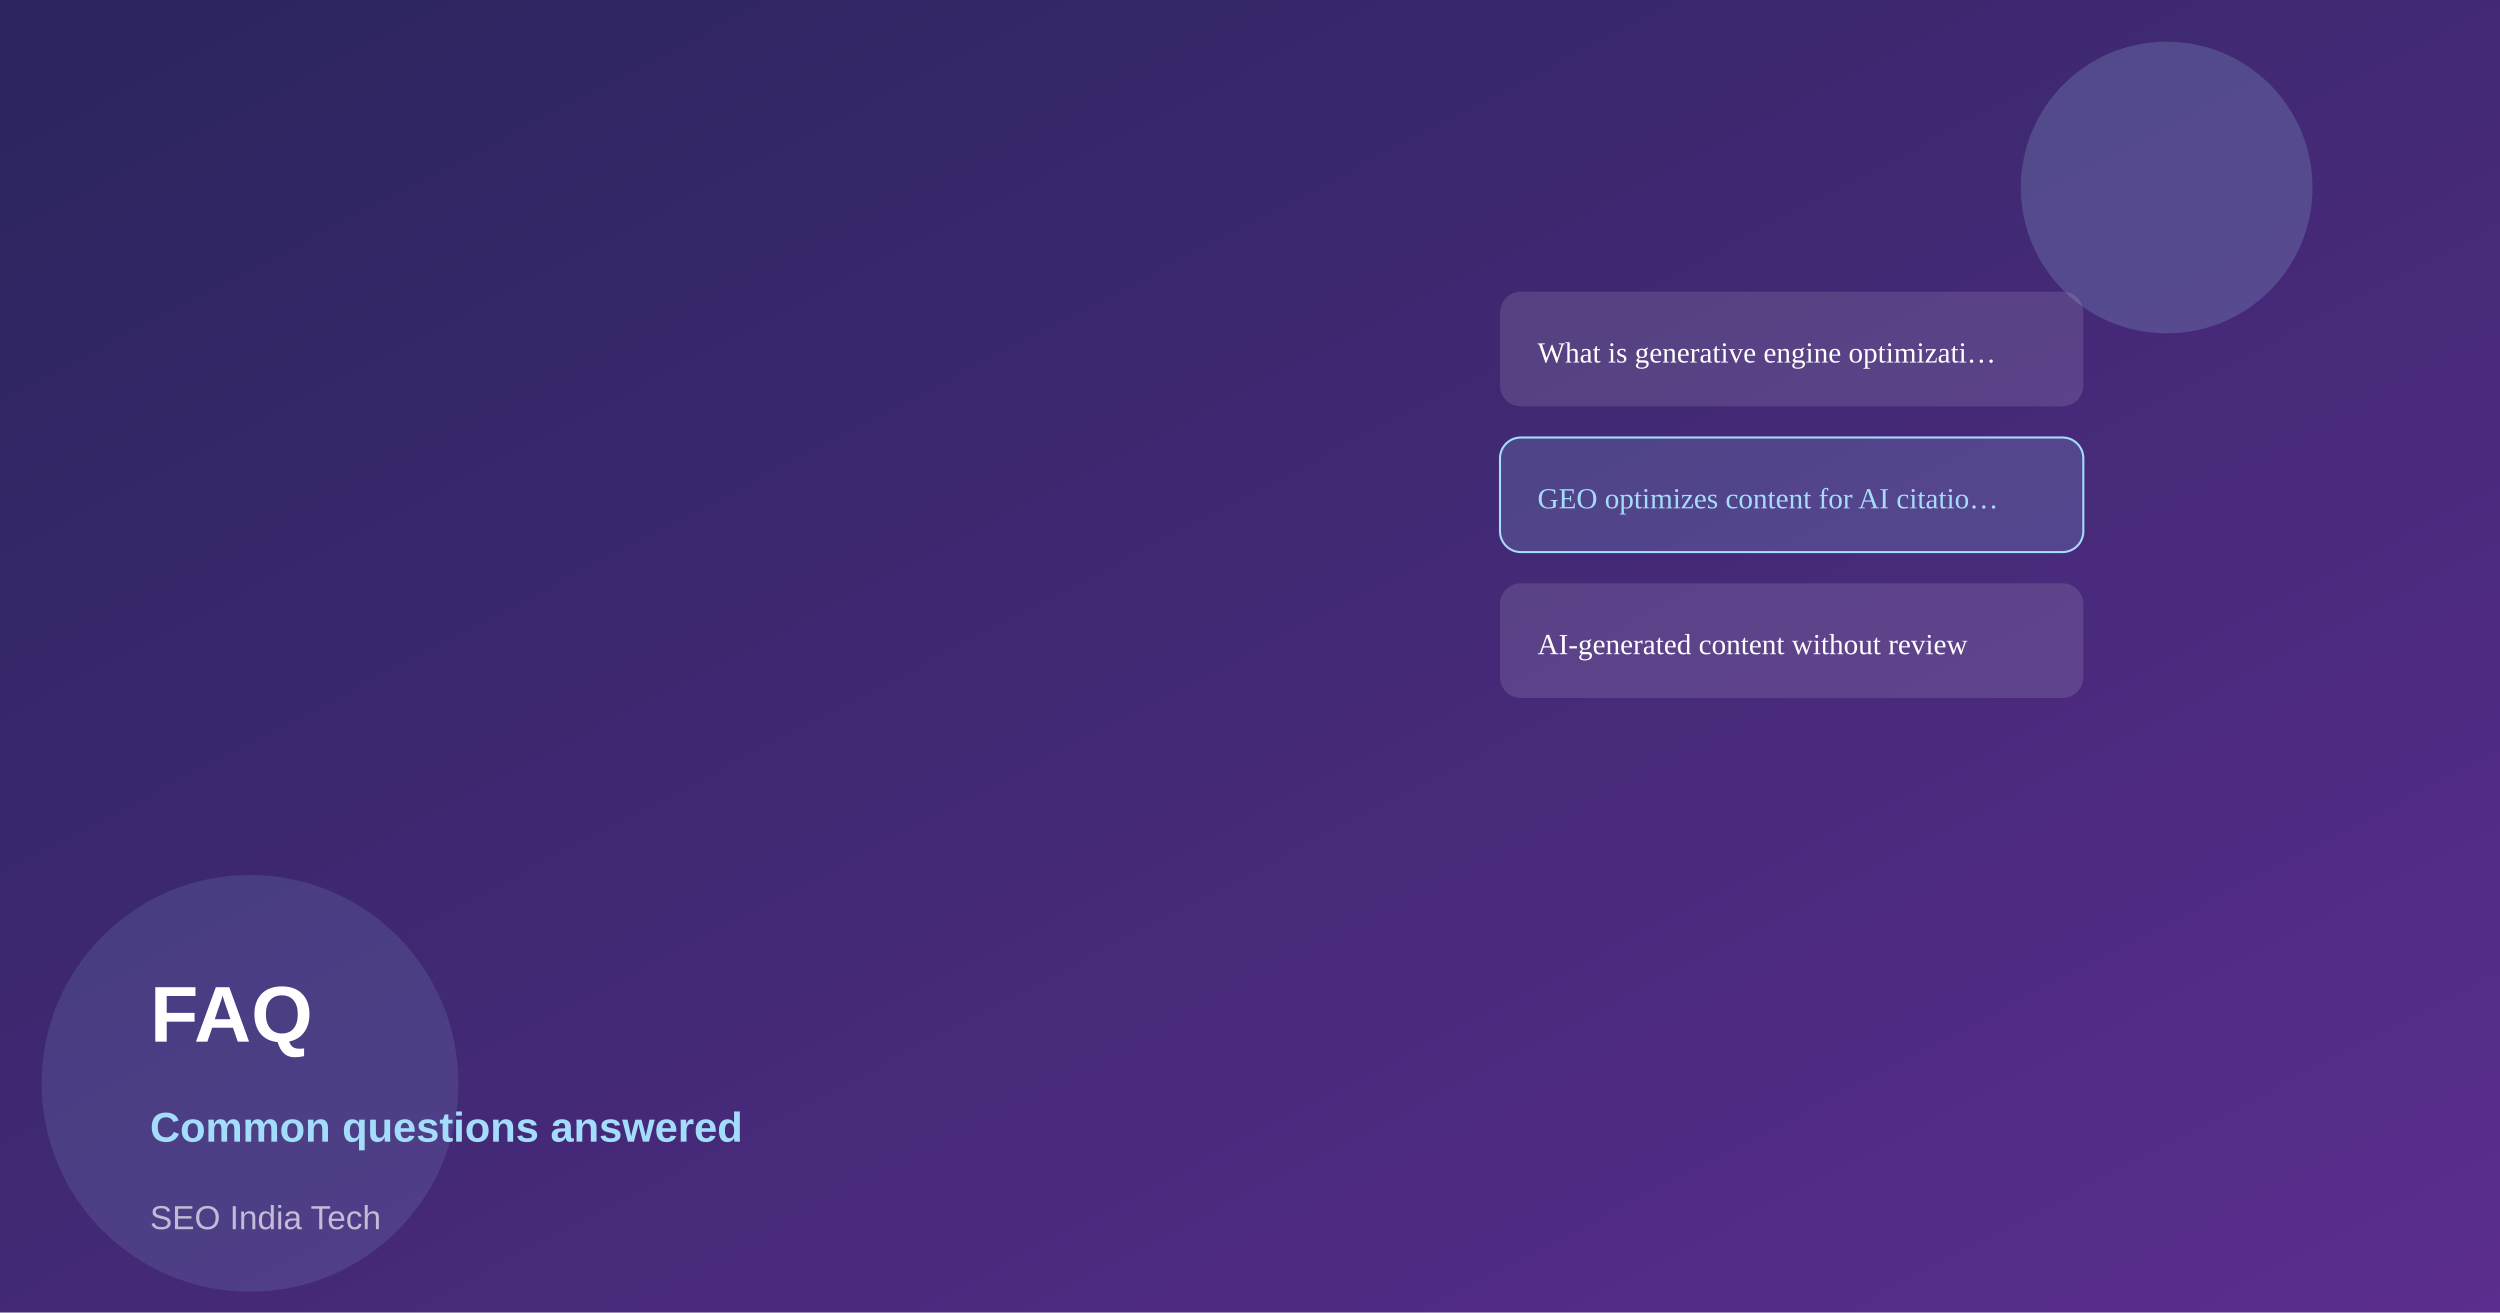
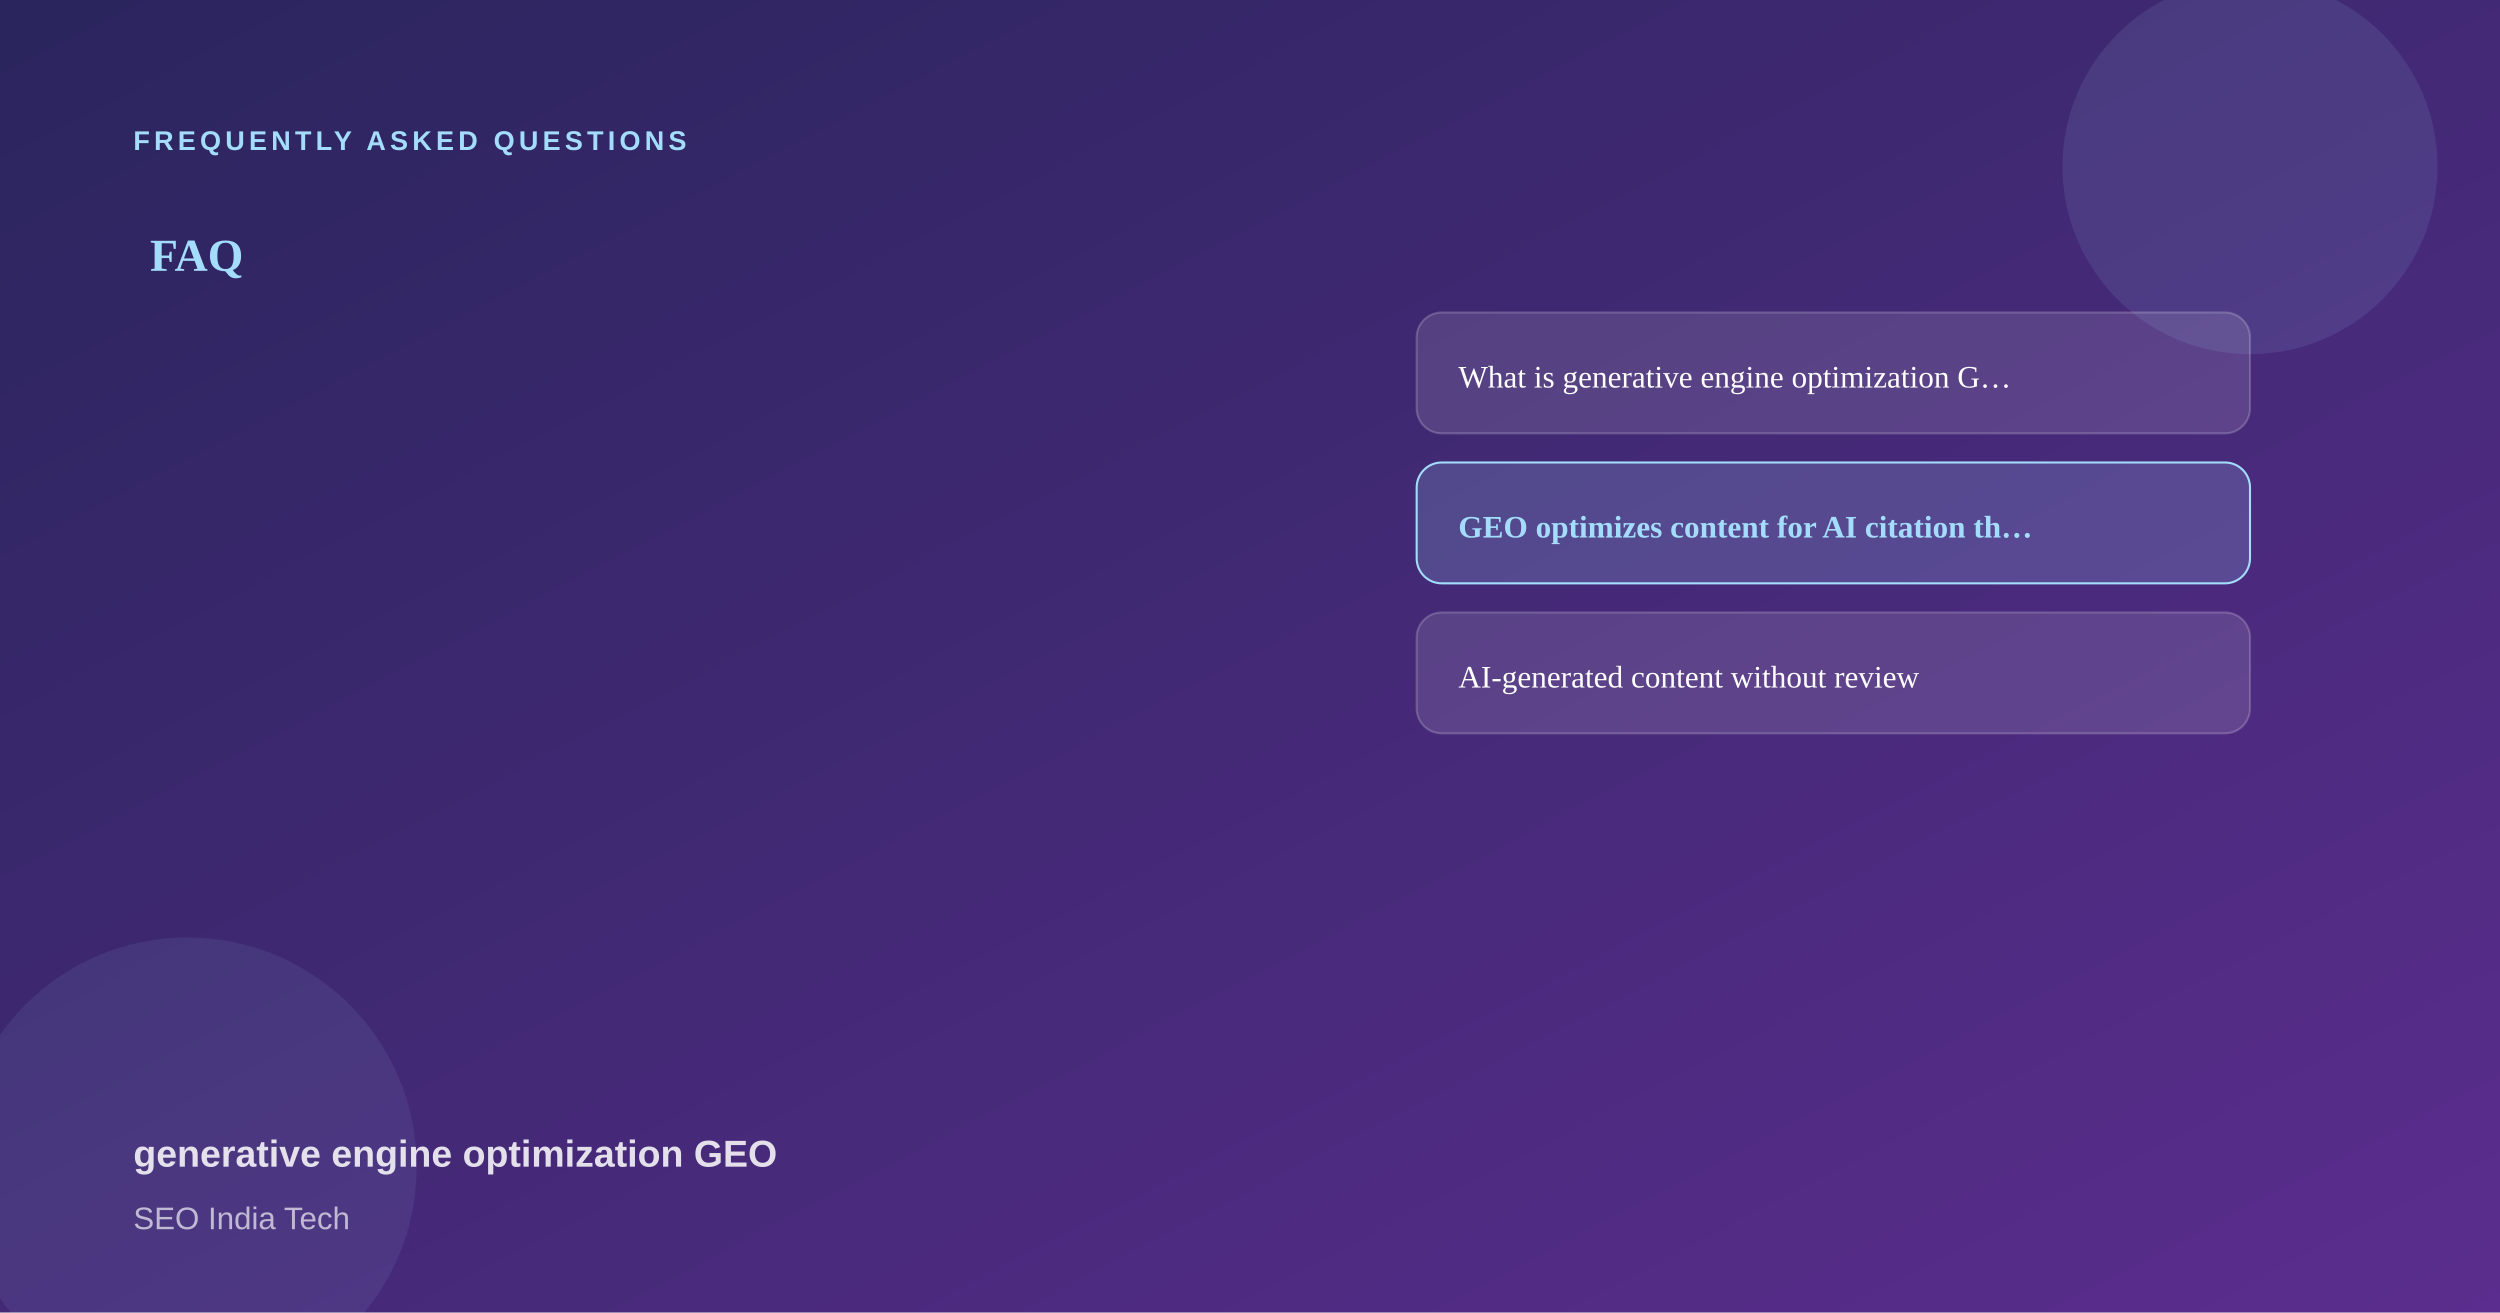
- <svg xmlns="http://www.w3.org/2000/svg" width="1200" height="630" viewBox="0 0 1200 630" role="img" aria-label="FAQ">
+ <svg xmlns="http://www.w3.org/2000/svg" width="1200" height="630" viewBox="0 0 1200 630" role="img" aria-label="Frequently Asked Questions">
  <defs>
    <linearGradient id="bg-faq-geo-generative-engine-optimization-guide" x1="0%" y1="0%" x2="100%" y2="100%">
      <stop offset="0%" stop-color="#2A255D" />
      <stop offset="100%" stop-color="#5B2D8E" />
    </linearGradient>
-     <filter id="shadow-faq-geo-generative-engine-optimization-guide" x="-20%" y="-20%" width="140%" height="140%">
-       <feDropShadow dx="0" dy="8" stdDeviation="12" flood-color="#000" flood-opacity="0.25" />
+     <filter id="shadow-faq-geo-generative-engine-optimization-guide">
+       <feDropShadow dx="0" dy="6" stdDeviation="10" flood-color="#000" flood-opacity="0.22" />
    </filter>
  </defs>
  <rect width="1200" height="630" fill="url(#bg-faq-geo-generative-engine-optimization-guide)" />
-   <circle cx="1040" cy="90" r="70" fill="#A4DDFB" opacity="0.18" />
-   <circle cx="120" cy="520" r="100" fill="#A4DDFB" opacity="0.12" />
-   <g transform="translate(720,140)">
-     <rect x="0" y="0" width="280" height="55" rx="10" fill="rgba(255,255,255,0.12)" />
-     <text x="18" y="34" fill="#ffffff" font-size="14">What is generative engine optimizati…</text>
-     <rect x="0" y="70" width="280" height="55" rx="10" fill="rgba(164,221,251,0.15)" stroke="#A4DDFB" />
-     <text x="18" y="104" fill="#A4DDFB" font-size="14">GEO optimizes content for AI citatio…</text>
-     <rect x="0" y="140" width="280" height="55" rx="10" fill="rgba(255,255,255,0.12)" />
-     <text x="18" y="174" fill="#ffffff" font-size="14">AI-generated content without review</text>
+   <circle cx="1080" cy="80" r="90" fill="#A4DDFB" opacity="0.1" />
+   <circle cx="90" cy="560" r="110" fill="#A4DDFB" opacity="0.08" />
+   <g transform="translate(680,150)">
+     <rect x="0" y="0" width="400" height="58" rx="12" fill="rgba(255,255,255,0.12)" stroke="rgba(255,255,255,0.2)" />
+     <text x="20" y="36" fill="#ffffff" font-size="15" font-weight="500">What is generative engine optimization G…</text>
+     <rect x="0" y="72" width="400" height="58" rx="12" fill="rgba(164,221,251,0.18)" stroke="#A4DDFB" />
+     <text x="20" y="108" fill="#A4DDFB" font-size="15" font-weight="700">GEO optimizes content for AI citation th…</text>
+     <rect x="0" y="144" width="400" height="58" rx="12" fill="rgba(255,255,255,0.12)" stroke="rgba(255,255,255,0.2)" />
+     <text x="20" y="180" fill="#ffffff" font-size="15" font-weight="500">AI-generated content without review</text>
  </g>
-   <text x="72" y="500" fill="#ffffff" font-family="Arial,Helvetica,sans-serif" font-size="38" font-weight="700">FAQ</text>
-   <text x="72" y="548" fill="#A4DDFB" font-family="Arial,Helvetica,sans-serif" font-size="20" font-weight="600">Common questions answered</text>
-   <text x="72" y="590" fill="rgba(255,255,255,0.65)" font-family="Arial,Helvetica,sans-serif" font-size="16">SEO India Tech</text>
+   <text x="72" y="130" fill="#A4DDFB" font-size="22" font-weight="700">FAQ</text>
+   <text x="64" y="590" fill="rgba(255,255,255,0.65)" font-family="Arial,Helvetica,sans-serif" font-size="15">SEO India Tech</text>
+   <text x="64" y="72" fill="#A4DDFB" font-family="Arial,sans-serif" font-size="13" font-weight="700" letter-spacing="2">FREQUENTLY ASKED QUESTIONS</text>
+   <text x="64" y="560" fill="#ffffff" font-family="Arial,sans-serif" font-size="18" font-weight="600" opacity="0.85">generative engine optimization GEO</text>
</svg>
